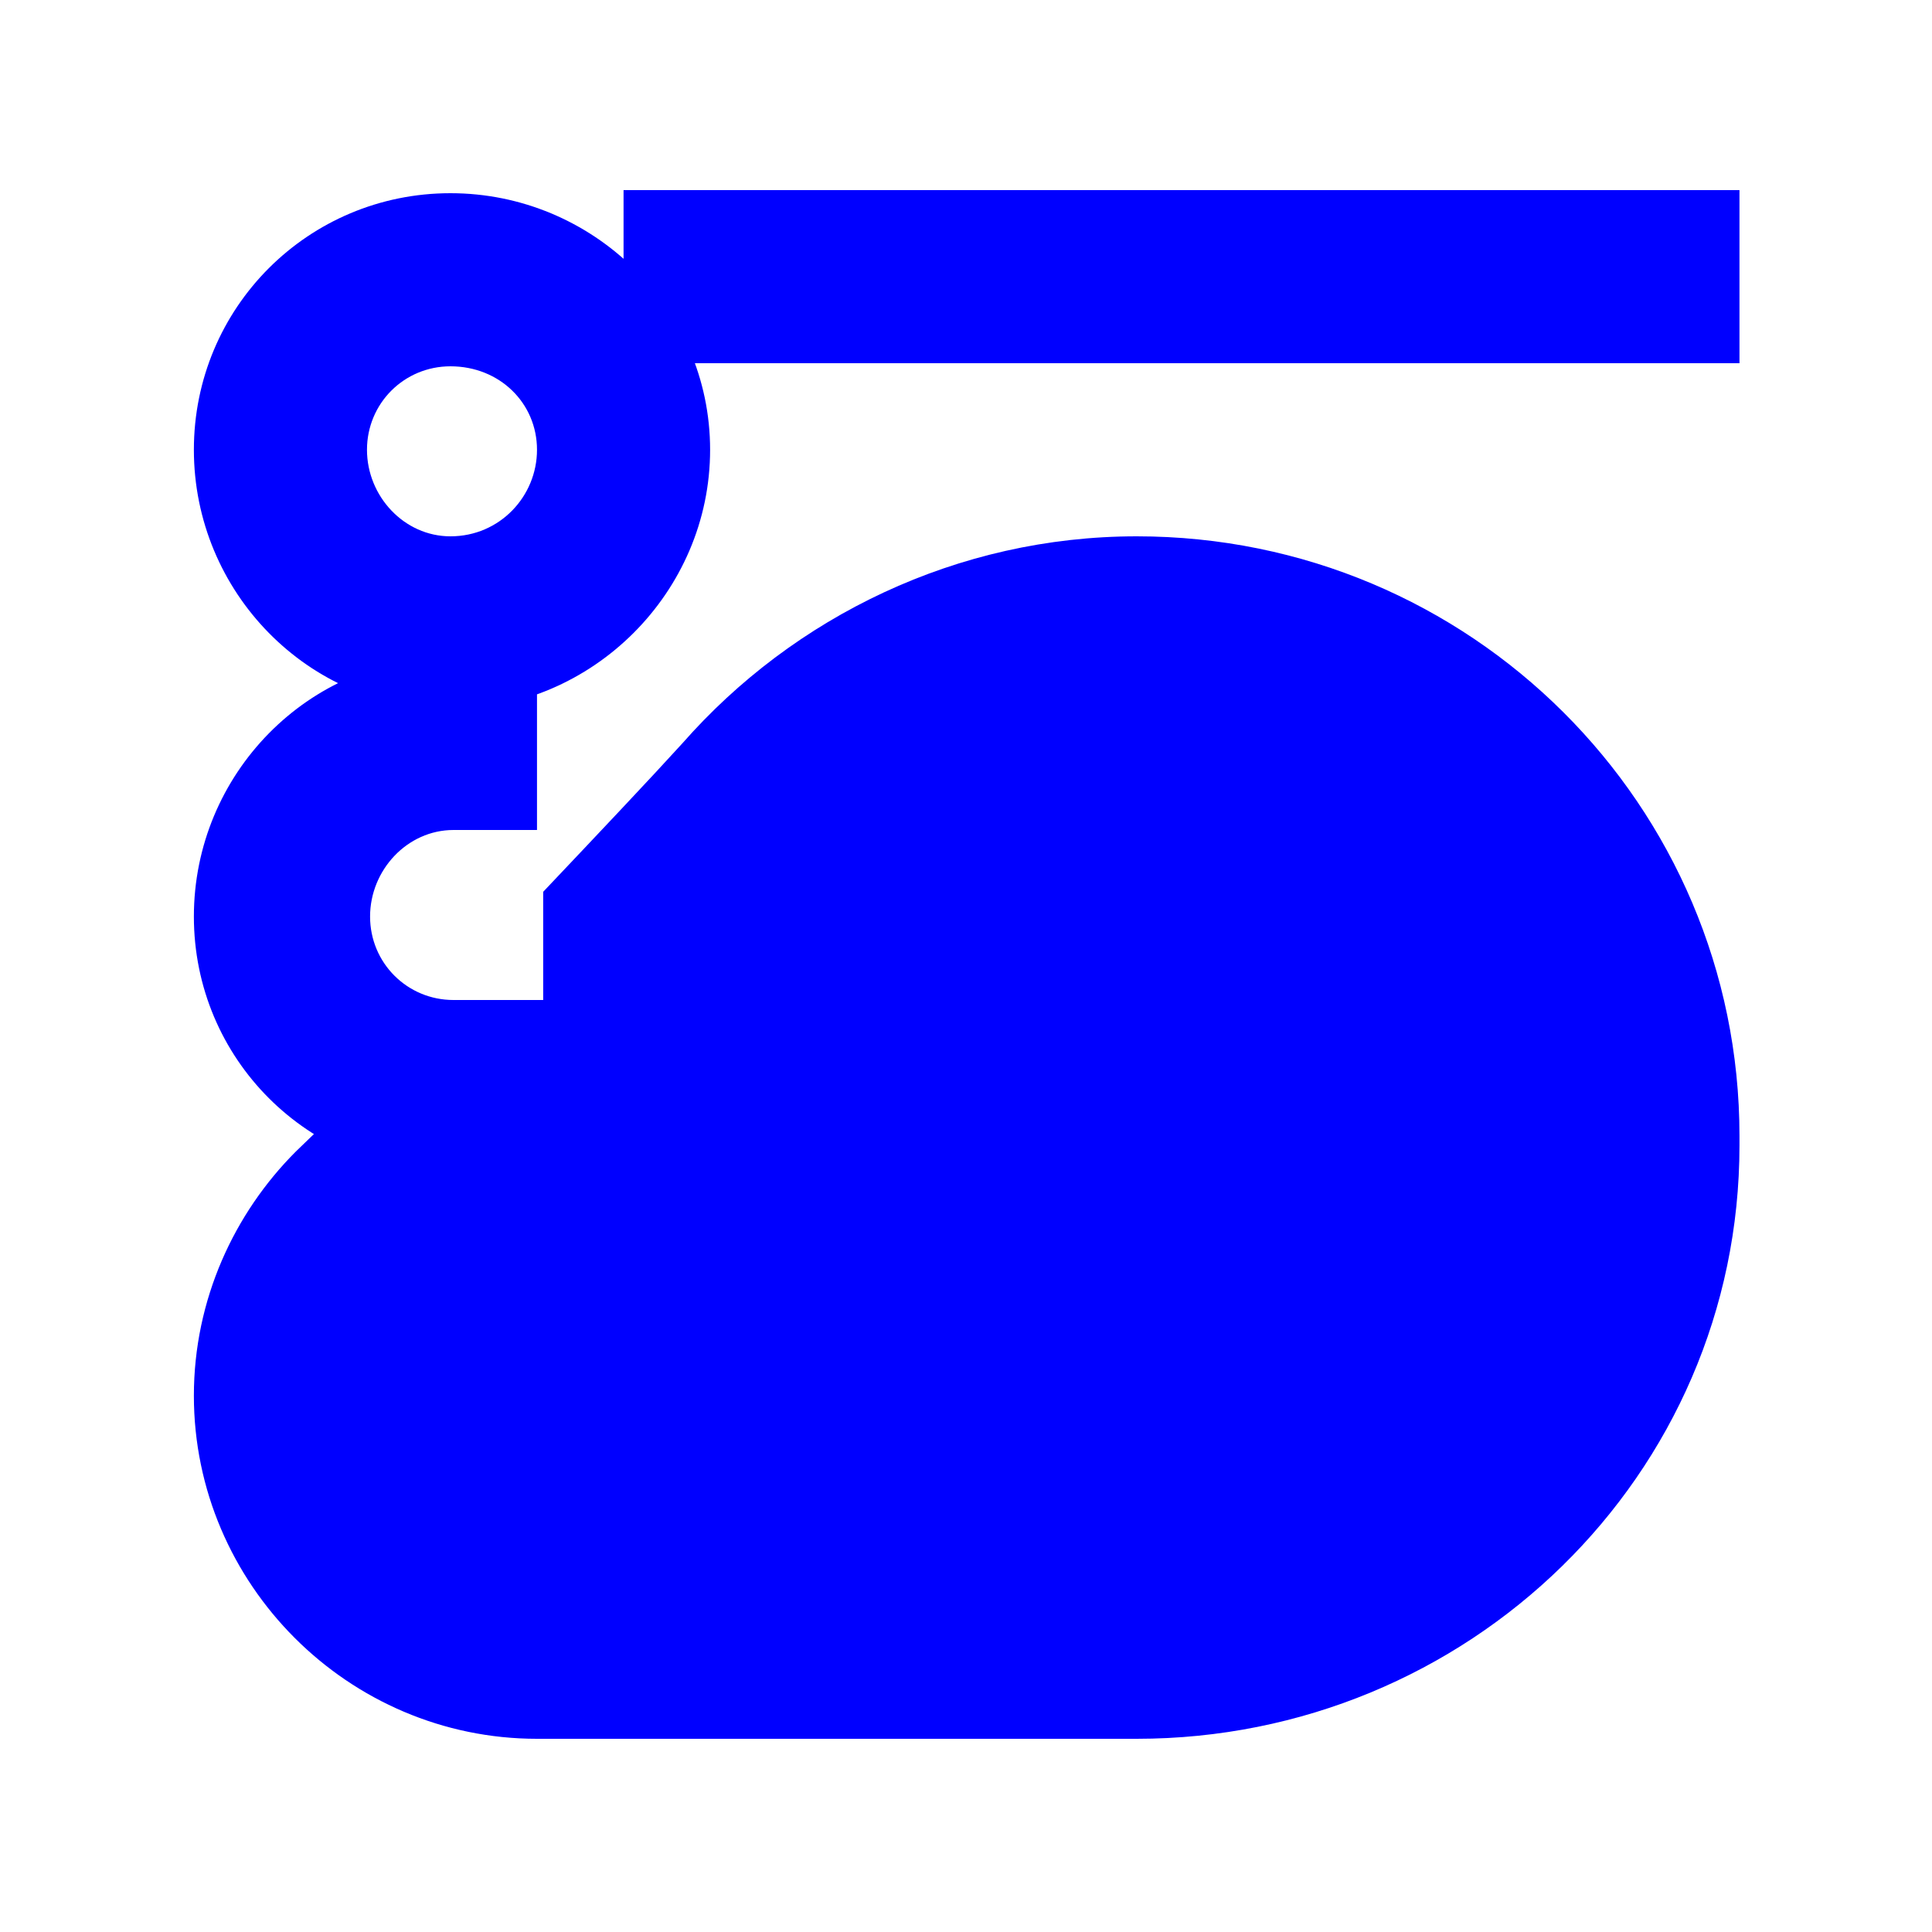
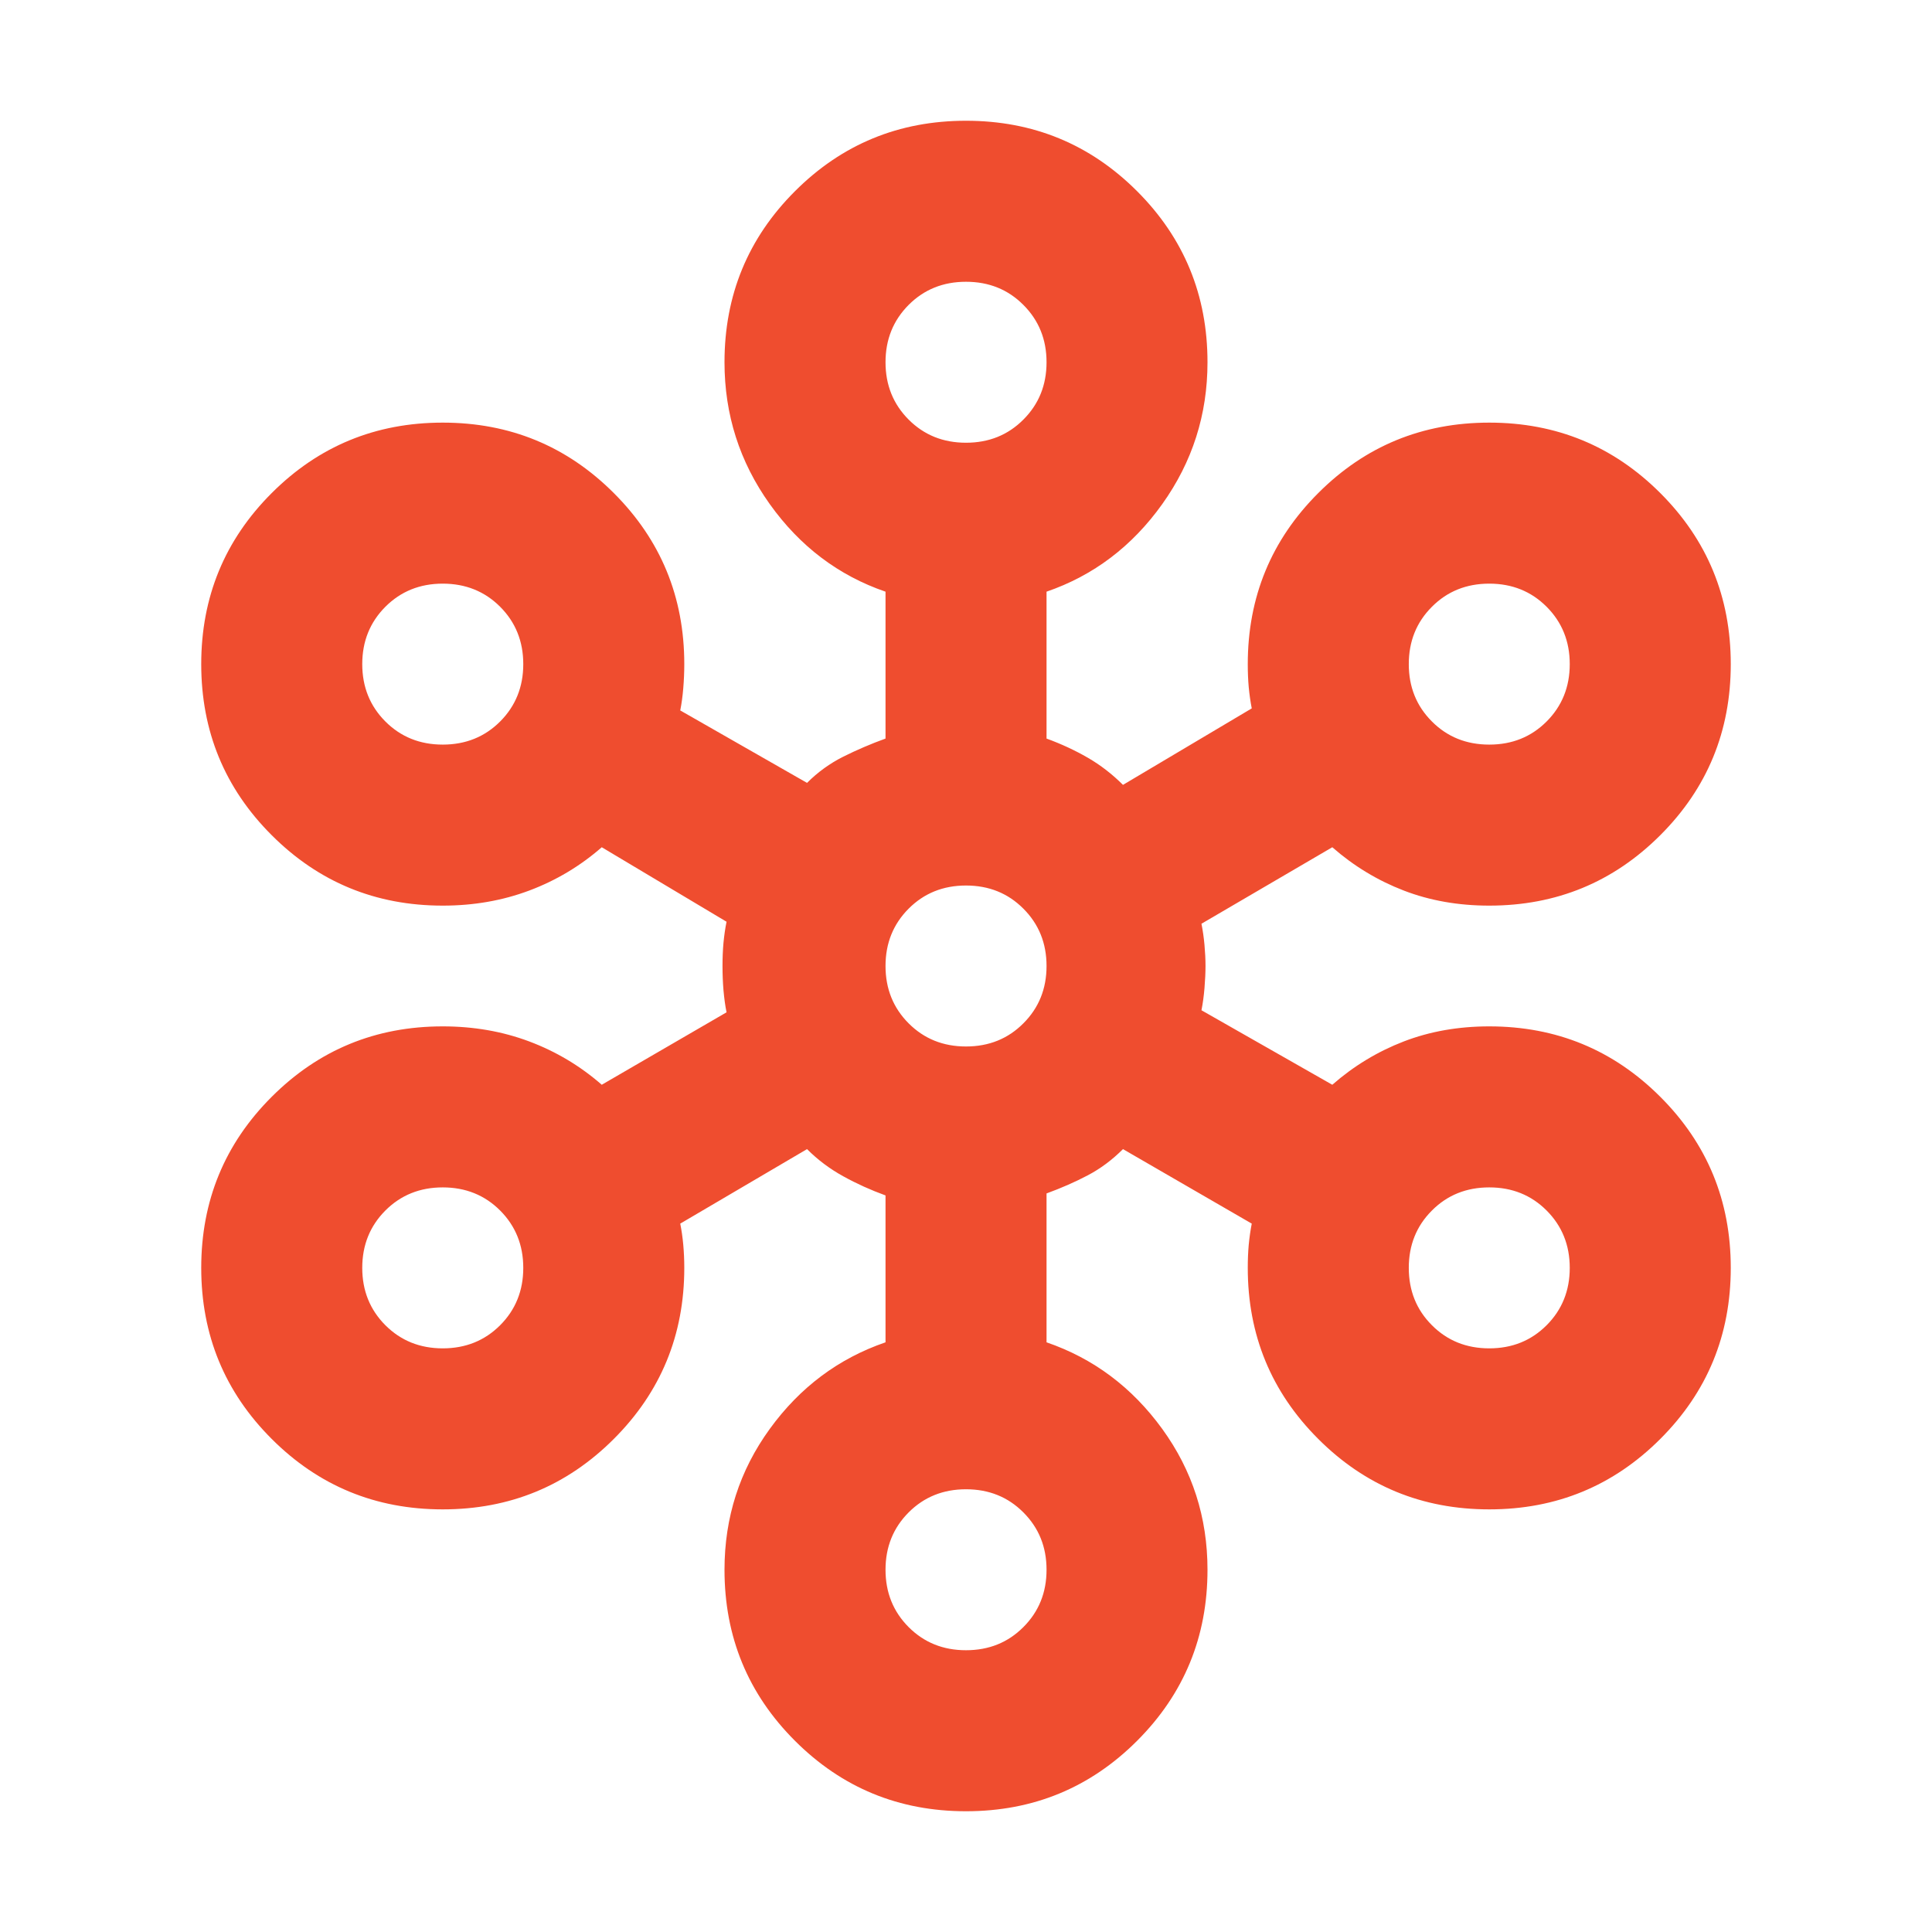
- <svg xmlns="http://www.w3.org/2000/svg" width="40" height="40" viewBox="0 0 40 40" fill="none">
-   <path d="M7.982 22.048L10.35 24.288H9.326C6.382 24.288 4.014 21.92 4.014 18.976C4.014 16.032 6.382 13.6 9.326 13.6H11.118V17.184H9.39C8.43 17.184 7.662 18.016 7.662 18.976C7.662 19.936 8.43 20.704 9.39 20.704H11.246V18.464C12.398 17.248 13.486 16.096 14.126 15.392C16.43 12.768 19.822 11.104 23.534 11.104C30.446 11.104 36.014 16.672 36.014 23.52V23.712C36.014 30.56 30.382 36 23.534 36H11.118C7.214 36 4.014 32.8 4.014 28.896C4.014 26.912 4.846 25.12 6.126 23.84L7.982 22.048ZM36.014 3.936V7.52H12.91V3.936H36.014ZM9.326 11.104C10.35 11.104 11.118 10.272 11.118 9.312C11.118 8.352 10.35 7.584 9.326 7.584C8.366 7.584 7.598 8.352 7.598 9.312C7.598 10.272 8.366 11.104 9.326 11.104ZM9.326 4C12.27 4 14.702 6.368 14.702 9.312C14.702 12.256 12.27 14.688 9.326 14.688C6.382 14.688 4.014 12.256 4.014 9.312C4.014 6.368 6.382 4 9.326 4Z" fill="#0000FF" />
+ <svg xmlns="http://www.w3.org/2000/svg" width="32" height="32" viewBox="0 0 32 32" fill="none">
+   <path d="M16 30C14.889 30 13.945 29.611 13.167 28.833C12.389 28.056 12 27.111 12 26C12 25.133 12.25 24.356 12.75 23.667C13.25 22.978 13.889 22.5 14.667 22.233V19.8C14.422 19.711 14.189 19.606 13.967 19.483C13.745 19.361 13.545 19.211 13.367 19.033L11.267 20.267C11.289 20.378 11.306 20.494 11.317 20.617C11.328 20.739 11.334 20.867 11.334 21C11.334 22.111 10.945 23.056 10.167 23.833C9.389 24.611 8.445 25 7.333 25C6.222 25 5.278 24.611 4.5 23.833C3.722 23.056 3.333 22.111 3.333 21C3.333 19.889 3.722 18.944 4.5 18.167C5.278 17.389 6.222 17 7.333 17C7.845 17 8.322 17.083 8.767 17.25C9.211 17.417 9.611 17.656 9.967 17.967L12.034 16.767C12.011 16.656 11.995 16.533 11.983 16.4C11.972 16.267 11.967 16.133 11.967 16C11.967 15.867 11.972 15.739 11.983 15.617C11.995 15.494 12.011 15.378 12.034 15.267L9.967 14.033C9.611 14.344 9.211 14.583 8.767 14.75C8.322 14.917 7.845 15 7.333 15C6.222 15 5.278 14.611 4.5 13.833C3.722 13.056 3.333 12.111 3.333 11C3.333 9.889 3.722 8.944 4.5 8.167C5.278 7.389 6.222 7 7.333 7C8.445 7 9.389 7.389 10.167 8.167C10.945 8.944 11.334 9.889 11.334 11C11.334 11.133 11.328 11.267 11.317 11.4C11.306 11.533 11.289 11.656 11.267 11.767L13.367 12.967C13.545 12.789 13.745 12.644 13.967 12.533C14.189 12.422 14.422 12.322 14.667 12.233V9.8C13.889 9.533 13.25 9.05 12.75 8.35C12.25 7.65 12 6.867 12 6C12 4.889 12.389 3.944 13.167 3.167C13.945 2.389 14.889 2 16 2C17.111 2 18.056 2.389 18.834 3.167C19.611 3.944 20 4.889 20 6C20 6.867 19.75 7.65 19.25 8.35C18.75 9.05 18.111 9.533 17.334 9.8V12.233C17.578 12.322 17.806 12.428 18.017 12.55C18.228 12.672 18.422 12.822 18.6 13L20.733 11.733C20.711 11.622 20.695 11.506 20.683 11.383C20.672 11.261 20.667 11.133 20.667 11C20.667 9.889 21.056 8.944 21.834 8.167C22.611 7.389 23.556 7 24.667 7C25.778 7 26.722 7.389 27.5 8.167C28.278 8.944 28.667 9.889 28.667 11C28.667 12.111 28.278 13.056 27.5 13.833C26.722 14.611 25.778 15 24.667 15C24.156 15 23.683 14.917 23.25 14.75C22.817 14.583 22.422 14.344 22.067 14.033L19.9 15.3C19.922 15.411 19.939 15.528 19.95 15.65C19.961 15.772 19.967 15.889 19.967 16C19.967 16.111 19.961 16.233 19.95 16.367C19.939 16.5 19.922 16.622 19.9 16.733L22.067 17.967C22.422 17.656 22.817 17.417 23.25 17.25C23.683 17.083 24.156 17 24.667 17C25.778 17 26.722 17.389 27.5 18.167C28.278 18.944 28.667 19.889 28.667 21C28.667 22.111 28.278 23.056 27.5 23.833C26.722 24.611 25.778 25 24.667 25C23.556 25 22.611 24.611 21.834 23.833C21.056 23.056 20.667 22.111 20.667 21C20.667 20.867 20.672 20.739 20.683 20.617C20.695 20.494 20.711 20.378 20.733 20.267L18.6 19.033C18.422 19.211 18.228 19.356 18.017 19.467C17.806 19.578 17.578 19.678 17.334 19.767V22.233C18.111 22.5 18.75 22.978 19.25 23.667C19.75 24.356 20 25.133 20 26C20 27.111 19.611 28.056 18.834 28.833C18.056 29.611 17.111 30 16 30ZM16 27.333C16.378 27.333 16.695 27.206 16.95 26.95C17.206 26.694 17.334 26.378 17.334 26C17.334 25.622 17.206 25.306 16.95 25.05C16.695 24.794 16.378 24.667 16 24.667C15.622 24.667 15.306 24.794 15.05 25.05C14.795 25.306 14.667 25.622 14.667 26C14.667 26.378 14.795 26.694 15.05 26.95C15.306 27.206 15.622 27.333 16 27.333ZM7.333 22.333C7.711 22.333 8.028 22.206 8.284 21.95C8.539 21.694 8.667 21.378 8.667 21C8.667 20.622 8.539 20.306 8.284 20.05C8.028 19.794 7.711 19.667 7.333 19.667C6.956 19.667 6.639 19.794 6.383 20.05C6.128 20.306 6 20.622 6 21C6 21.378 6.128 21.694 6.383 21.95C6.639 22.206 6.956 22.333 7.333 22.333ZM24.667 22.333C25.045 22.333 25.361 22.206 25.617 21.95C25.872 21.694 26 21.378 26 21C26 20.622 25.872 20.306 25.617 20.05C25.361 19.794 25.045 19.667 24.667 19.667C24.289 19.667 23.972 19.794 23.717 20.05C23.461 20.306 23.334 20.622 23.334 21C23.334 21.378 23.461 21.694 23.717 21.95C23.972 22.206 24.289 22.333 24.667 22.333ZM16 17.333C16.378 17.333 16.695 17.206 16.95 16.95C17.206 16.694 17.334 16.378 17.334 16C17.334 15.622 17.206 15.306 16.95 15.05C16.695 14.794 16.378 14.667 16 14.667C15.622 14.667 15.306 14.794 15.05 15.05C14.795 15.306 14.667 15.622 14.667 16C14.667 16.378 14.795 16.694 15.05 16.95C15.306 17.206 15.622 17.333 16 17.333ZM7.333 12.333C7.711 12.333 8.028 12.206 8.284 11.95C8.539 11.694 8.667 11.378 8.667 11C8.667 10.622 8.539 10.306 8.284 10.05C8.028 9.794 7.711 9.667 7.333 9.667C6.956 9.667 6.639 9.794 6.383 10.05C6.128 10.306 6 10.622 6 11C6 11.378 6.128 11.694 6.383 11.95C6.639 12.206 6.956 12.333 7.333 12.333ZM24.667 12.333C25.045 12.333 25.361 12.206 25.617 11.95C25.872 11.694 26 11.378 26 11C26 10.622 25.872 10.306 25.617 10.05C25.361 9.794 25.045 9.667 24.667 9.667C24.289 9.667 23.972 9.794 23.717 10.05C23.461 10.306 23.334 10.622 23.334 11C23.334 11.378 23.461 11.694 23.717 11.95C23.972 12.206 24.289 12.333 24.667 12.333ZM16 7.333C16.378 7.333 16.695 7.206 16.95 6.95C17.206 6.694 17.334 6.378 17.334 6C17.334 5.622 17.206 5.306 16.95 5.05C16.695 4.794 16.378 4.667 16 4.667C15.622 4.667 15.306 4.794 15.05 5.05C14.795 5.306 14.667 5.622 14.667 6C14.667 6.378 14.795 6.694 15.05 6.95C15.306 7.206 15.622 7.333 16 7.333Z" fill="#EF4D2F" />
</svg>
